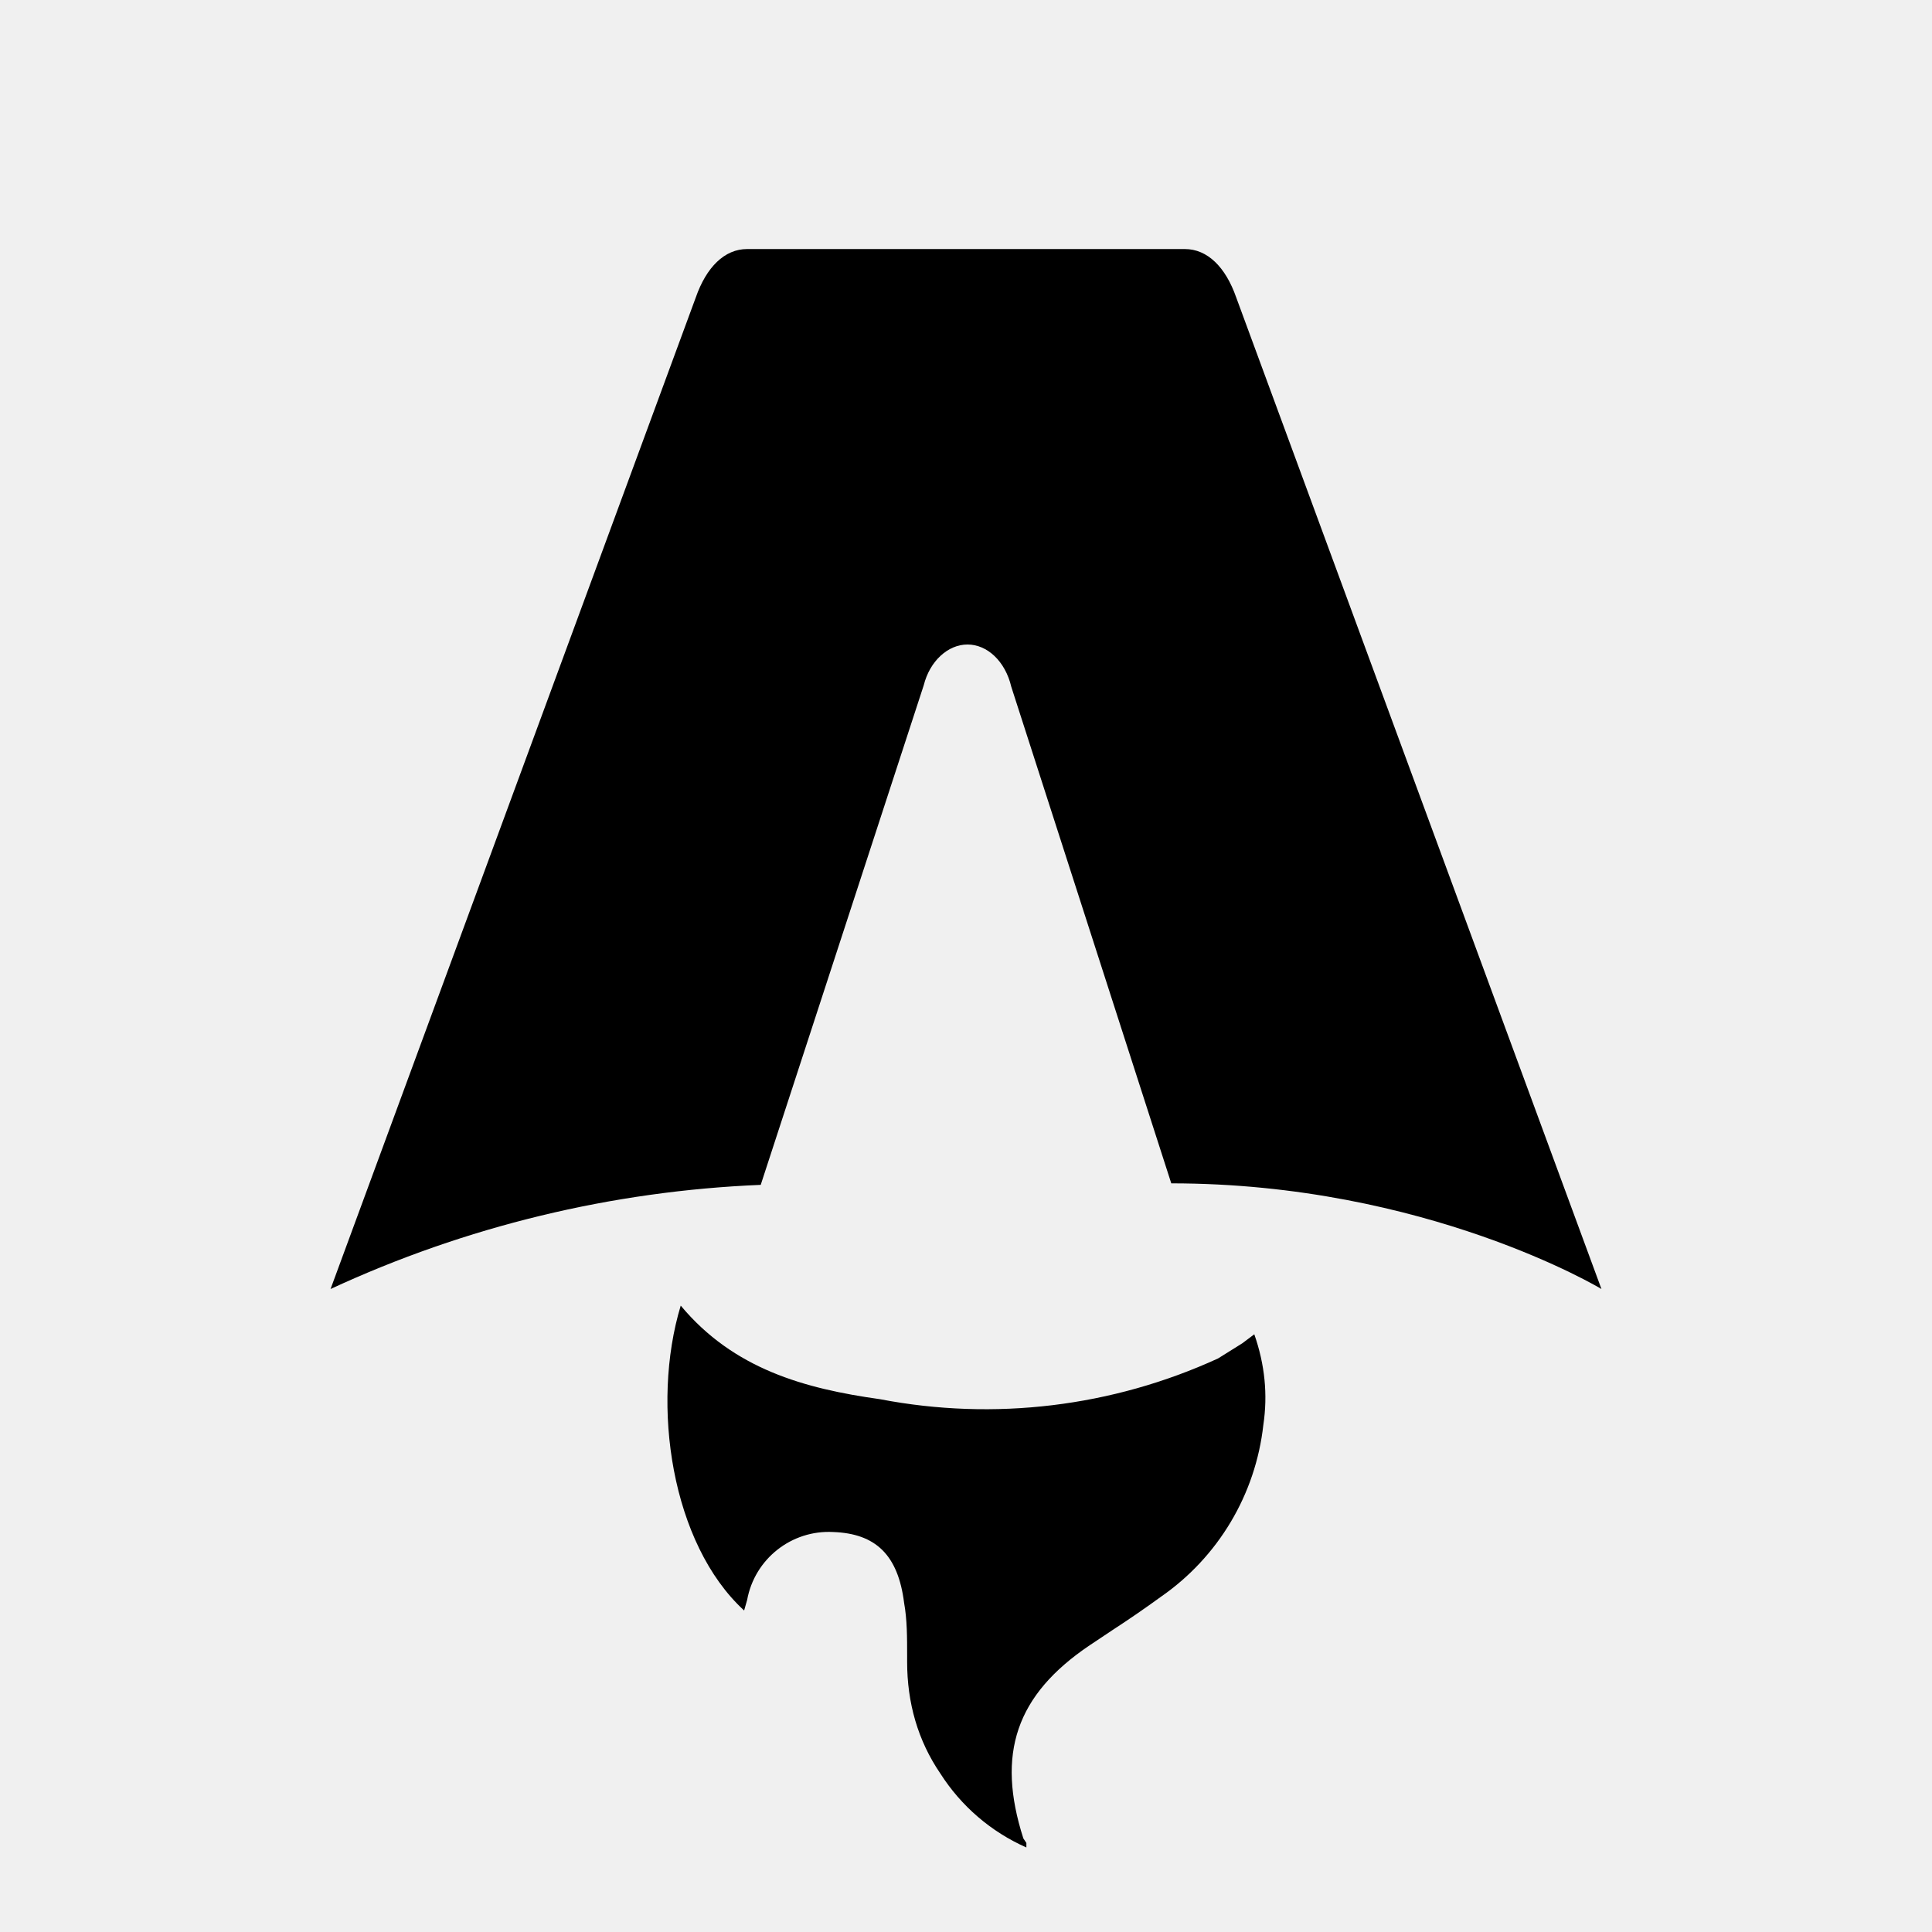
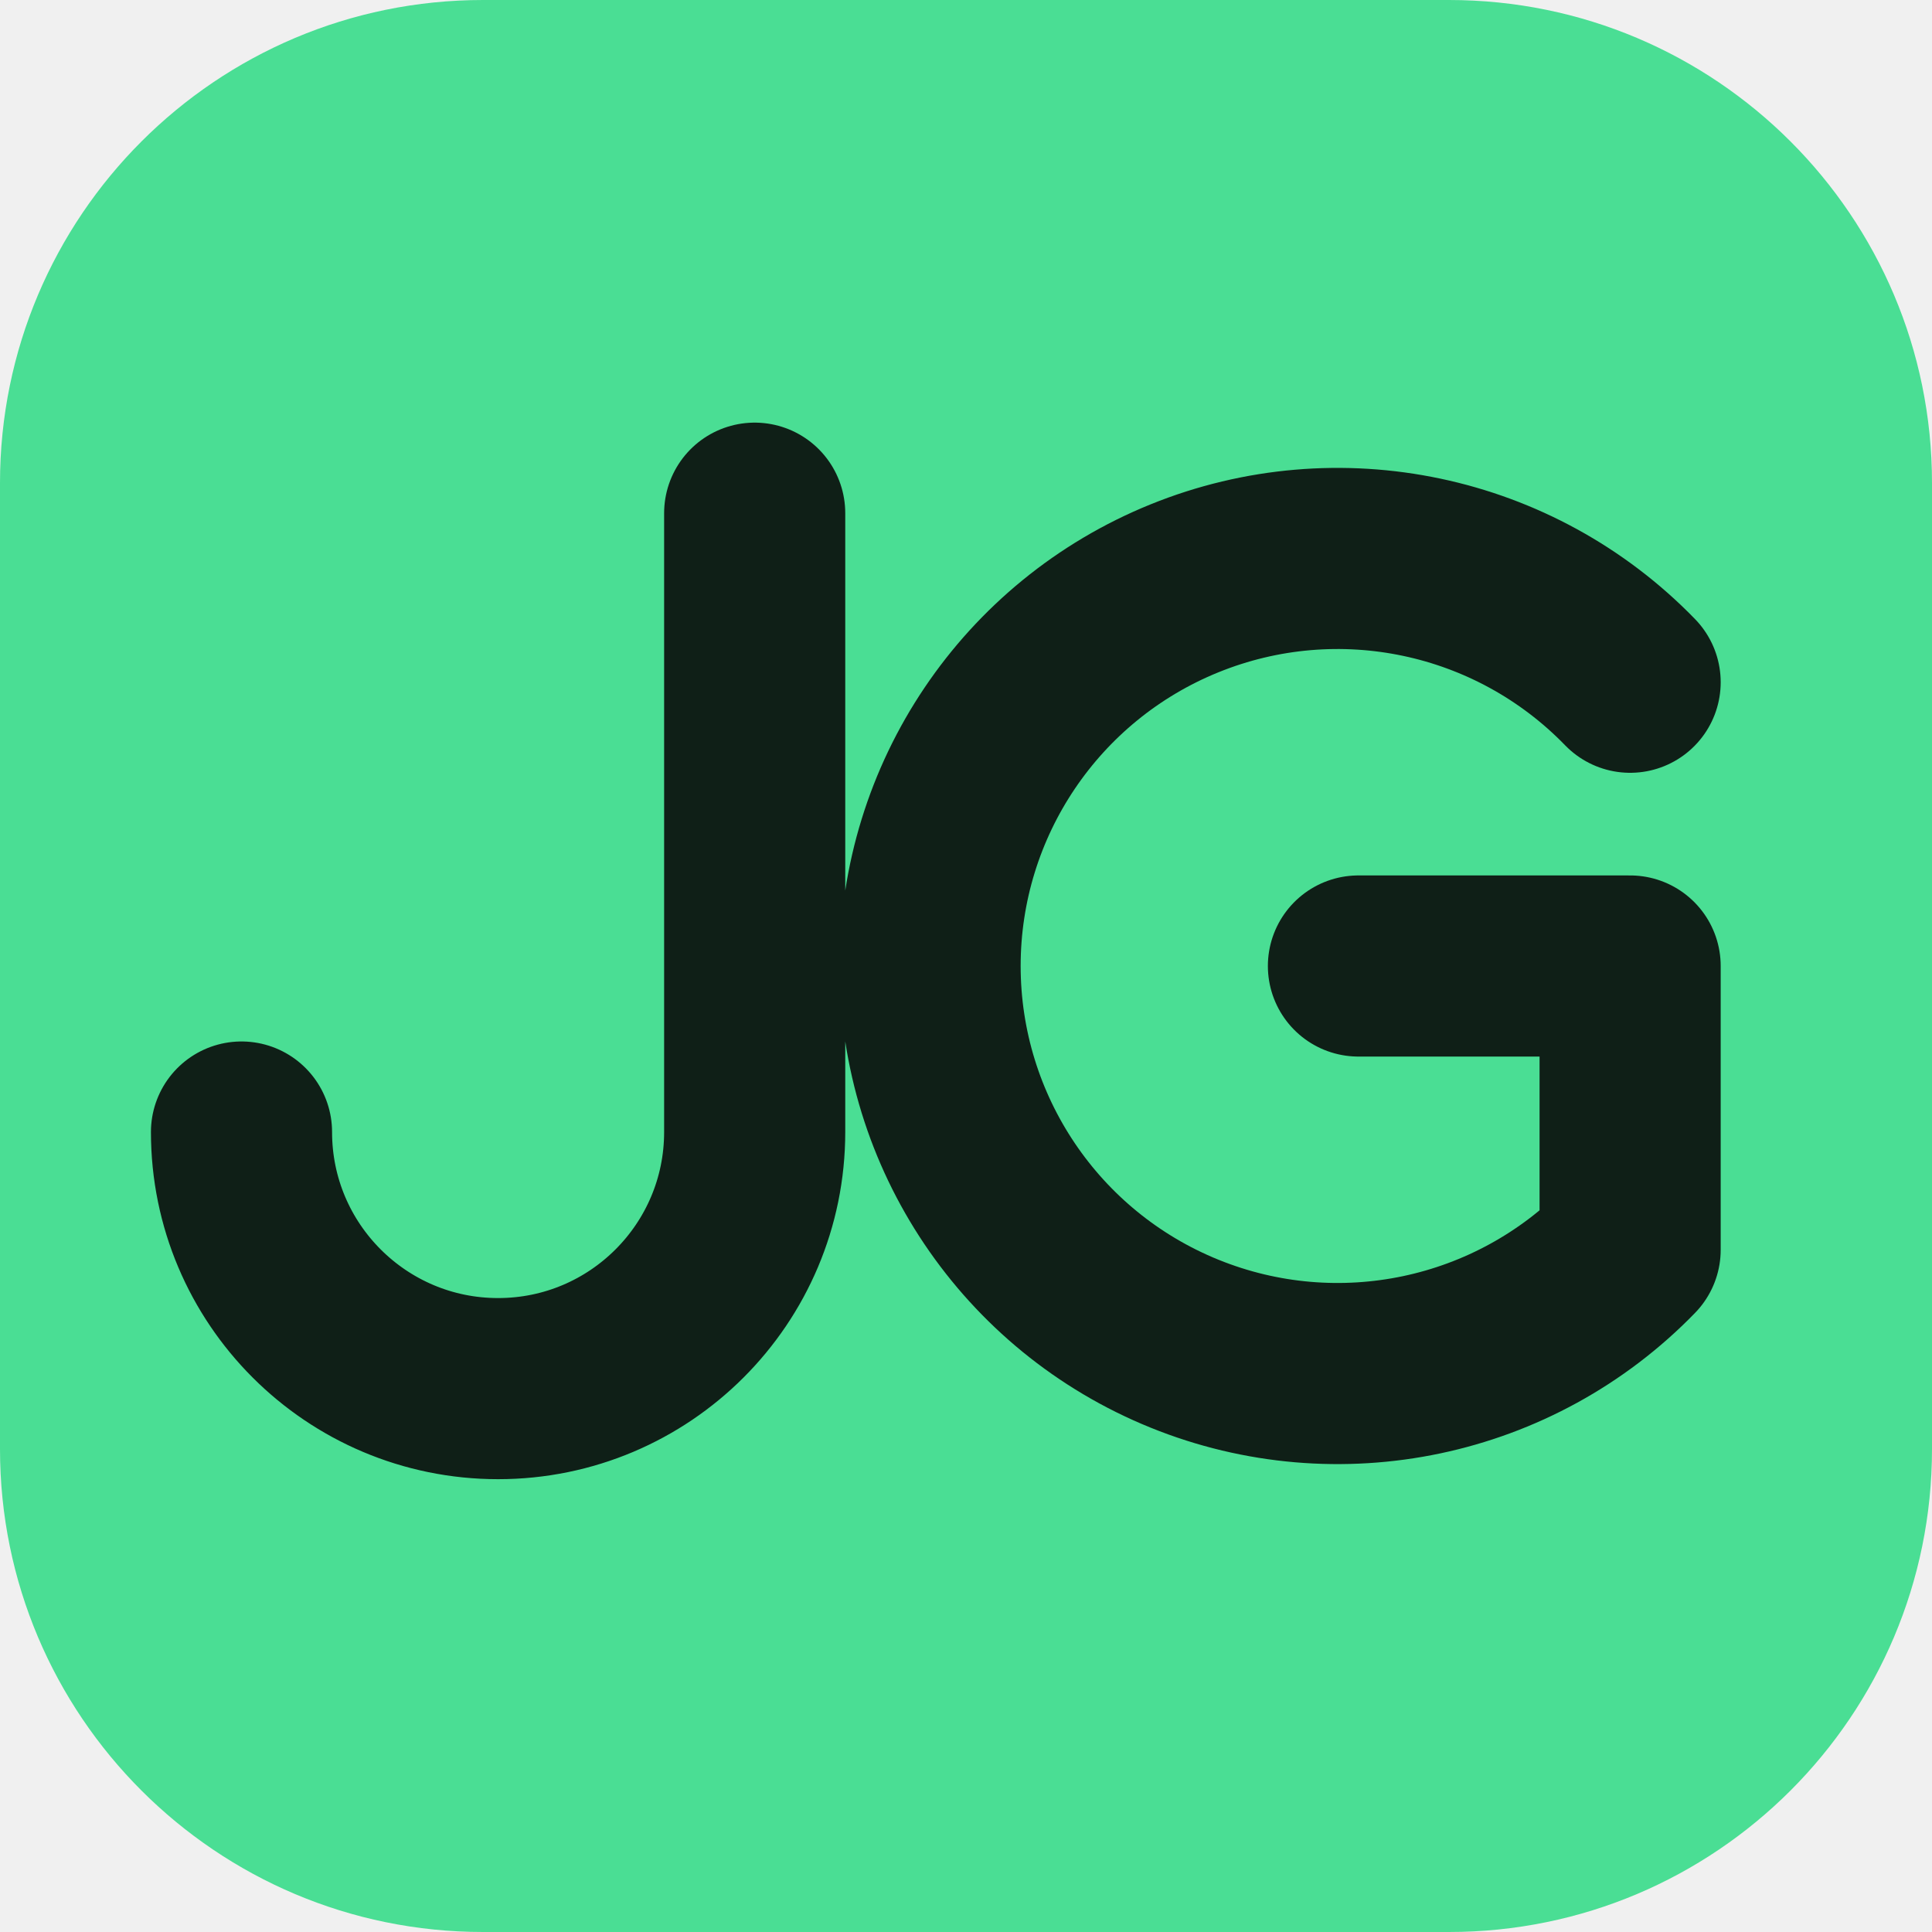
- <svg xmlns="http://www.w3.org/2000/svg" fill="none" viewBox="0 0 128 128">
-   <path d="M50.4 78.5a75.1 75.1 0 0 0-28.5 6.9l24.2-65.7c.7-2 1.9-3.2 3.4-3.2h29c1.5 0 2.7 1.2 3.4 3.2l24.2 65.7s-11.6-7-28.5-7L67 45.5c-.4-1.7-1.6-2.8-2.9-2.8-1.3 0-2.5 1.1-2.9 2.7L50.4 78.5Zm-1.1 28.2Zm-4.2-20.2c-2 6.6-.6 15.8 4.2 20.2a17.5 17.5 0 0 1 .2-.7 5.5 5.5 0 0 1 5.7-4.5c2.8.1 4.3 1.5 4.7 4.7.2 1.1.2 2.3.2 3.5v.4c0 2.7.7 5.2 2.2 7.4a13 13 0 0 0 5.7 4.9v-.3l-.2-.3c-1.8-5.6-.5-9.5 4.4-12.8l1.5-1a73 73 0 0 0 3.2-2.2 16 16 0 0 0 6.8-11.4c.3-2 .1-4-.6-6l-.8.6-1.6 1a37 37 0 0 1-22.4 2.7c-5-.7-9.7-2-13.2-6.2Z" />
-   <style>
-         path { fill: #000; }
-         @media (prefers-color-scheme: dark) {
-             path { fill: #FFF; }
-         }
-     </style>
+ <svg xmlns="http://www.w3.org/2000/svg" viewBox="0 0 32 32">
+   <rect width="32" height="32" rx="8" fill="#4ade94" />
+   <path d="M12.5 8.5v10.25a4.25 4.25 0 0 1-8.5 0M27 11.3a6.75 6.75 0 1 0 0 9.4V16h-4.5" fill="none" stroke="#0f1f17" stroke-width="3" stroke-linecap="round" stroke-linejoin="round" />
</svg>
